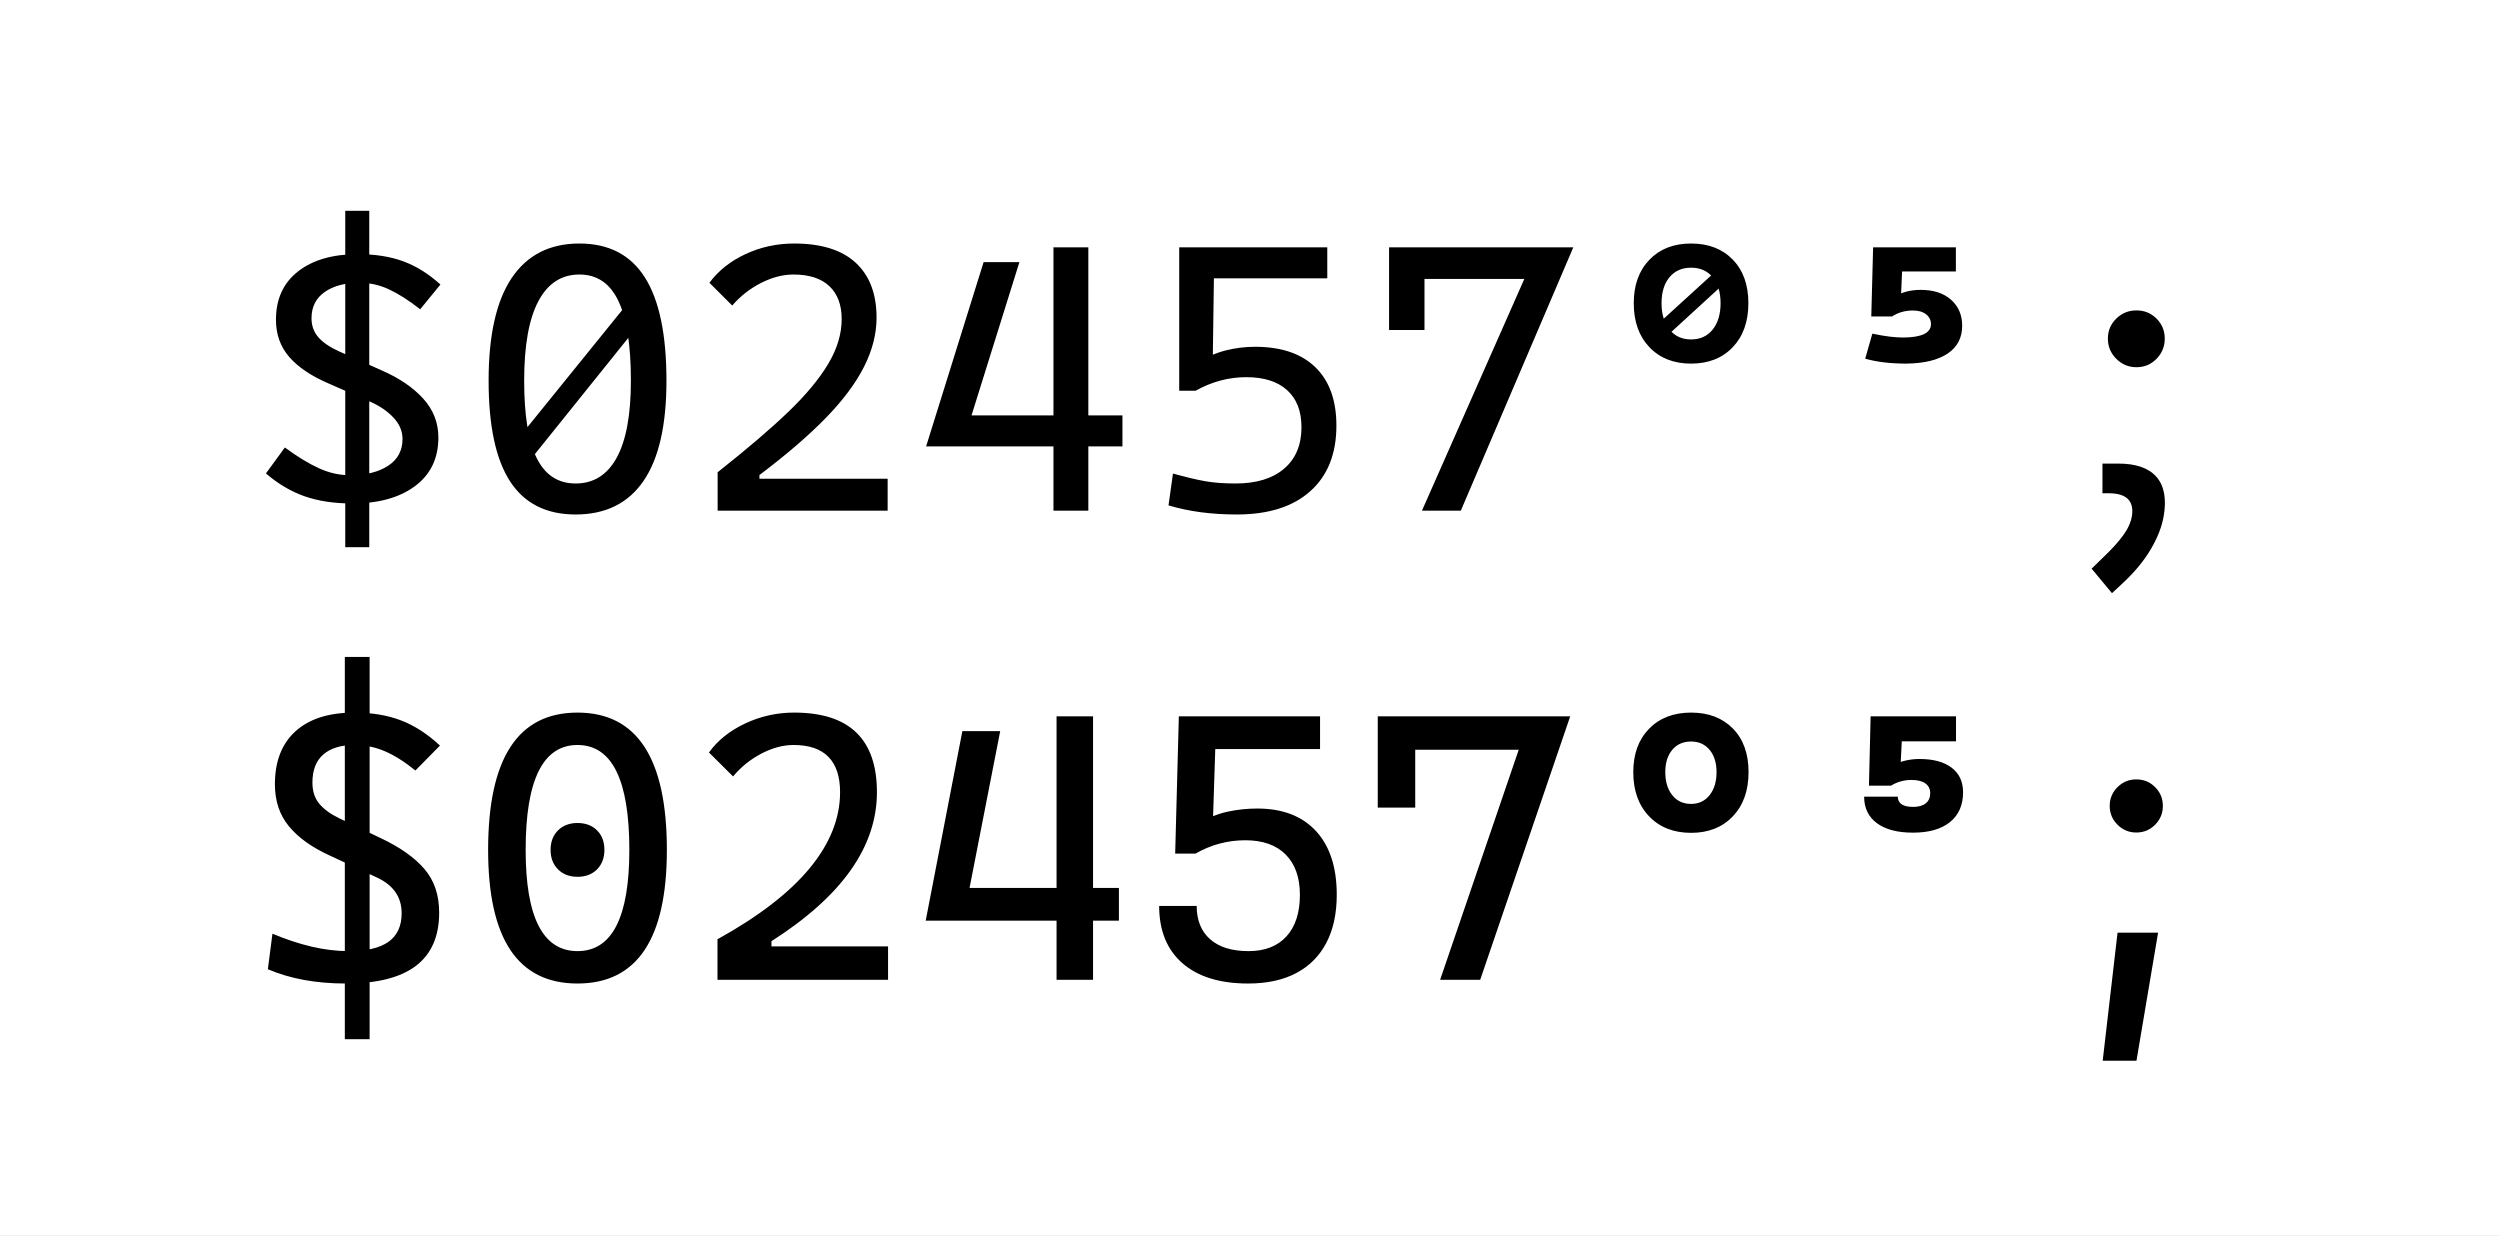
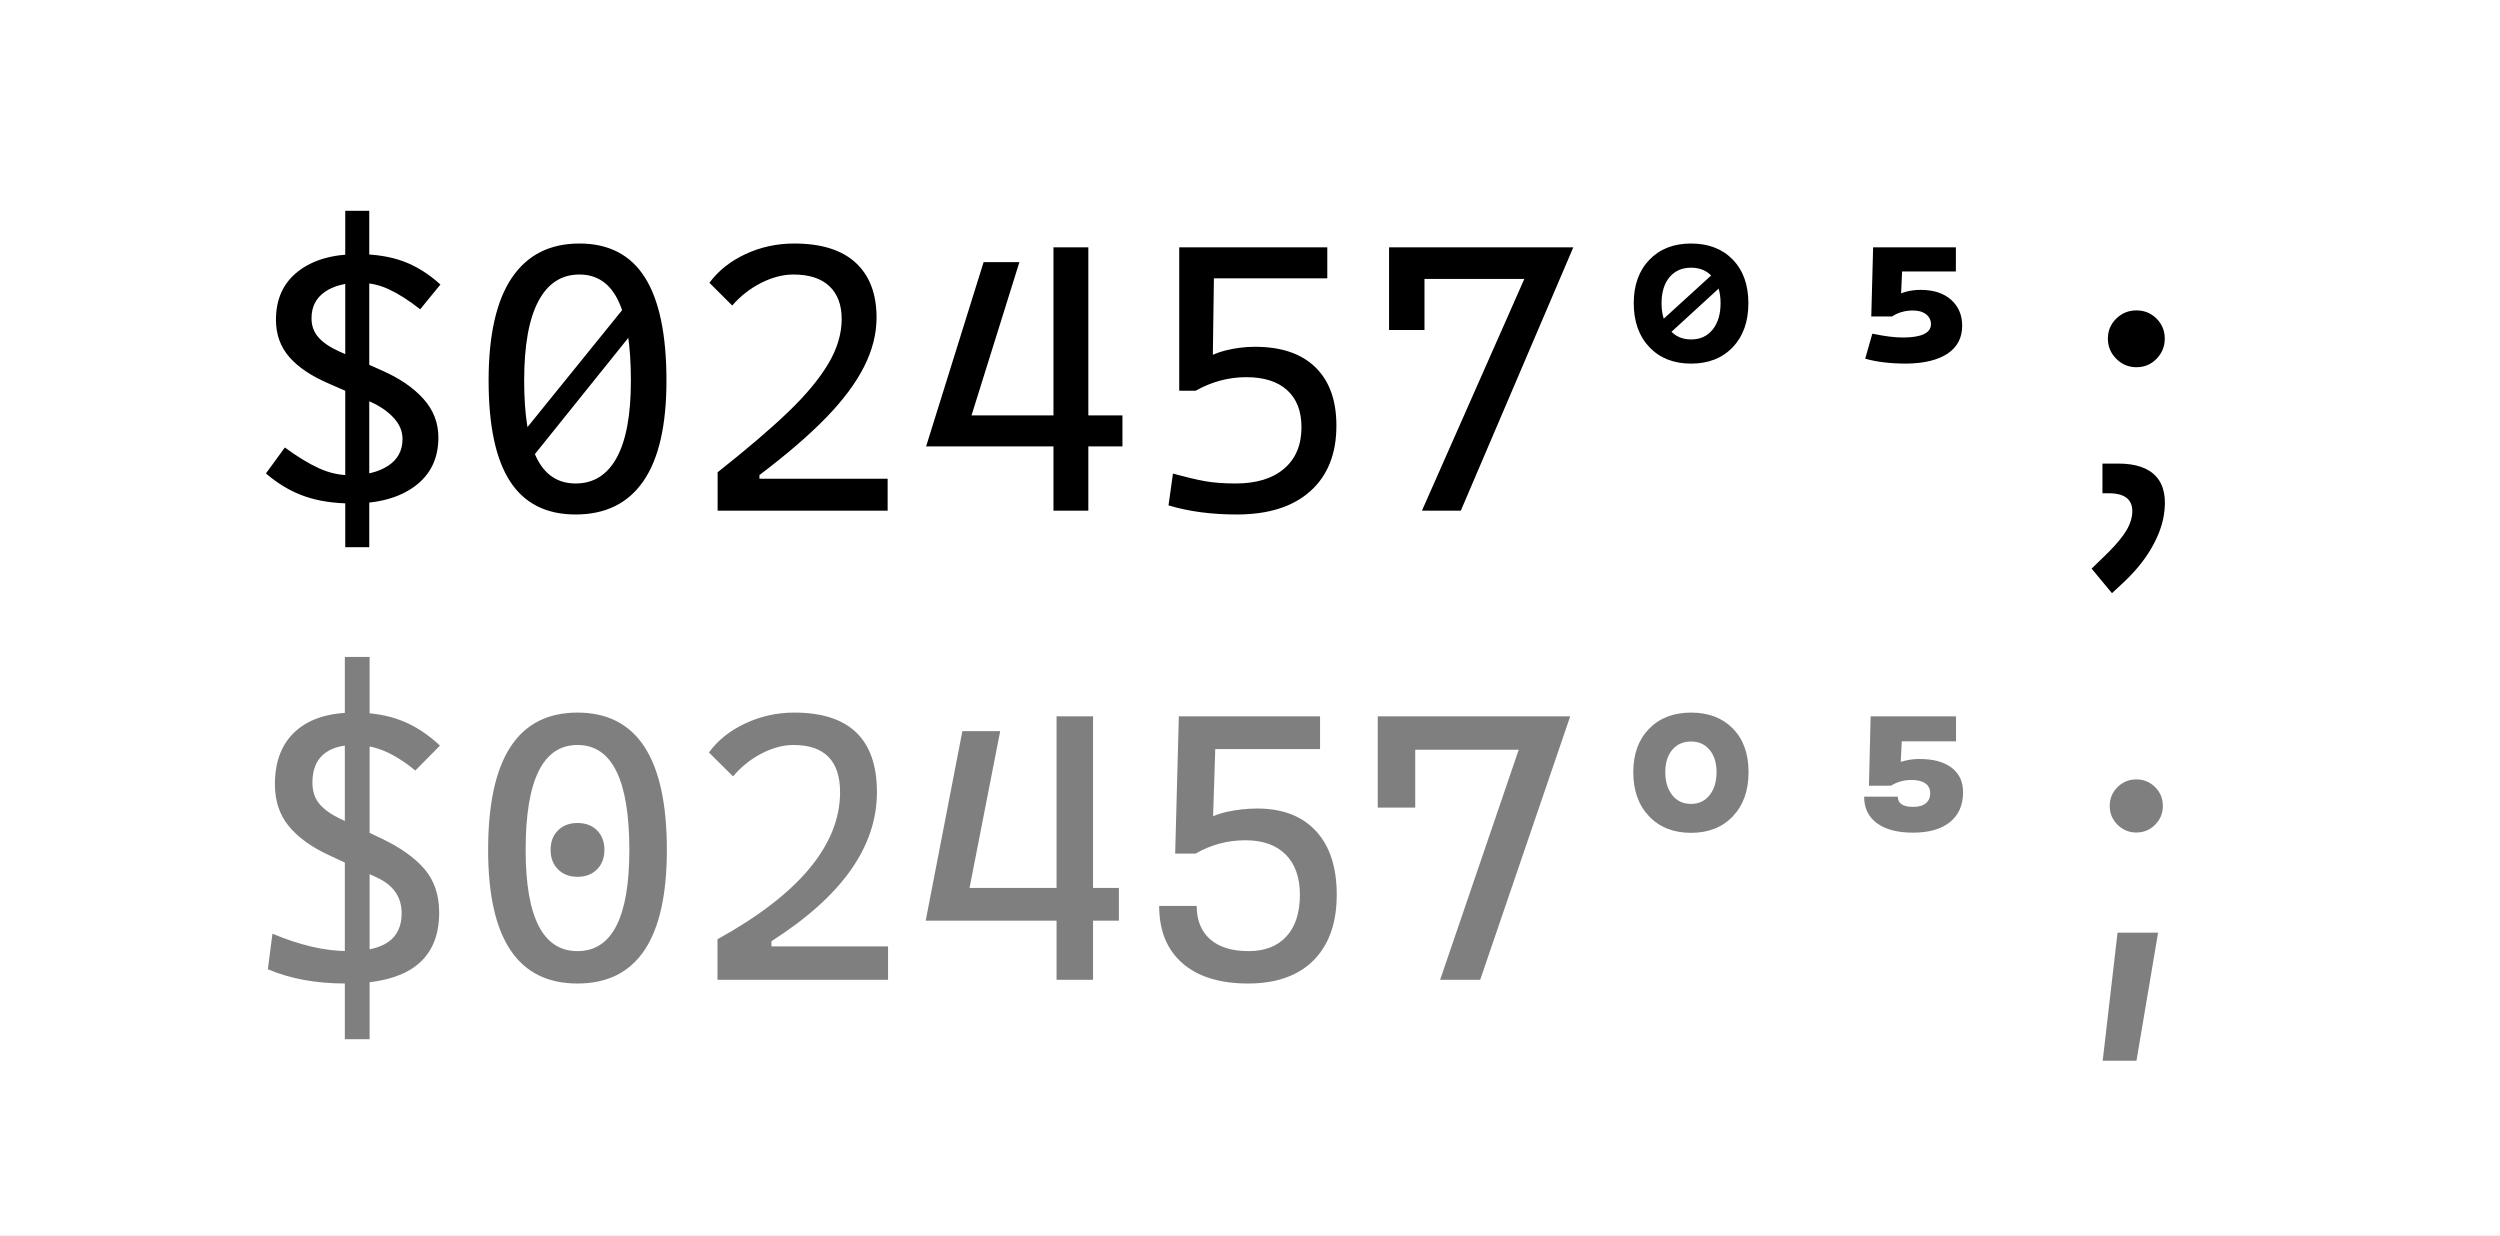
<svg xmlns="http://www.w3.org/2000/svg" width="421" height="208" viewBox="0 0 421 208">
-   <g fill="none" fill-rule="evenodd">
-     <path fill="#FFF" d="M0 0h421v208H0z" />
-     <path d="M62.183 35.504v56.64h-4.042v-56.64h4.042zM47.97 75.357c2.094 1.54 4.001 2.703 5.722 3.49 1.72.787 3.471 1.181 5.251 1.181 2.647 0 4.782-.528 6.406-1.584 1.623-1.055 2.435-2.561 2.435-4.517 0-1.3-.497-2.488-1.492-3.567-.995-1.078-2.293-1.974-3.896-2.688l-6.963-3.052c-2.97-1.268-5.206-2.765-6.709-4.49-1.502-1.726-2.253-3.818-2.253-6.277 0-3.495 1.24-6.21 3.72-8.148 2.48-1.936 5.835-2.905 10.062-2.905 2.924 0 5.48.403 7.668 1.21 2.187.807 4.27 2.108 6.247 3.904l-3.407 4.168c-1.924-1.505-3.68-2.624-5.268-3.36a11.604 11.604 0 0 0-4.926-1.102c-2.445 0-4.407.518-5.888 1.554-1.48 1.036-2.22 2.509-2.22 4.418 0 1.276.397 2.358 1.19 3.247.793.889 1.987 1.686 3.581 2.392l6.964 3.104c3.013 1.31 5.371 2.908 7.075 4.793 1.704 1.885 2.556 4.064 2.556 6.538 0 3.507-1.31 6.236-3.93 8.189-2.62 1.953-6.145 2.929-10.574 2.929-3.044 0-5.719-.403-8.025-1.21-2.306-.807-4.477-2.09-6.513-3.851l3.187-4.366zM96.936 86.64c-4.945 0-8.624-1.858-11.037-5.574-2.412-3.716-3.618-9.367-3.618-16.954 0-7.68 1.3-13.45 3.9-17.312 2.602-3.861 6.4-5.792 11.395-5.792 4.945 0 8.624 1.911 11.036 5.734 2.413 3.823 3.619 9.613 3.619 17.37 0 7.51-1.292 13.141-3.875 16.896-2.583 3.755-6.39 5.632-11.42 5.632zm0-5.221c3.03 0 5.34-1.453 6.926-4.359 1.587-2.906 2.38-7.222 2.38-12.948 0-6.025-.705-10.511-2.118-13.46-1.413-2.949-3.595-4.423-6.548-4.423-3.03 0-5.34 1.504-6.927 4.513-1.587 3.009-2.38 7.465-2.38 13.37 0 5.847.706 10.193 2.119 13.038 1.413 2.846 3.595 4.269 6.548 4.269zm9.019-30.661l2.908 2.332-20.631 25.678-2.384-3.164 20.107-24.846zM120.849 79.528c4.981-3.937 8.958-7.337 11.932-10.198 2.973-2.86 5.21-5.556 6.709-8.085 1.5-2.53 2.249-5.034 2.249-7.513 0-2.394-.693-4.243-2.078-5.547-1.386-1.304-3.403-1.956-6.053-1.956-1.758 0-3.566.47-5.424 1.407a15.88 15.88 0 0 0-4.876 3.817l-3.843-3.831c1.505-2.036 3.533-3.647 6.082-4.834 2.55-1.187 5.28-1.78 8.189-1.78 4.564 0 8.018 1.078 10.36 3.235 2.343 2.157 3.515 5.242 3.515 9.257 0 2.723-.7 5.472-2.098 8.245-1.398 2.774-3.537 5.642-6.415 8.604-2.879 2.961-6.615 6.178-11.208 9.651v6h-7.041v-6.472zm28.63 1.094V86h-26.686v-5.378h26.686zM171.668 44.144l-9.694 31.027h-6.017l9.682-31.027h6.029zm6.363 25.806v5.221h-22.086l4.012-5.221h18.074zm10.988 0v5.221h-6.384V69.95h6.384zm-5.744-28.302V86h-5.872V41.648h5.872zM225.05 71.676c0 4.736-1.462 8.414-4.386 11.034-2.924 2.62-7.055 3.93-12.391 3.93-4.294 0-8.126-.512-11.496-1.536l.75-5.355.716.192c1.648.454 3.191.814 4.63 1.08 1.44.265 3.175.398 5.208.398 3.492 0 6.212-.831 8.162-2.494 1.95-1.663 2.925-3.992 2.925-6.988 0-2.693-.803-4.77-2.41-6.23-1.605-1.46-3.9-2.191-6.883-2.191-2.968 0-5.812.76-8.532 2.282l.213-4.68c1.598-.986 3.207-1.686 4.827-2.099a20.01 20.01 0 0 1 4.968-.62c4.417 0 7.805 1.15 10.163 3.45 2.358 2.3 3.537 5.576 3.537 9.827zm-20.557-30.028l-.285 20.539-2.865 3.611h-2.762v-24.15h5.912zm19.022 0v5.221h-22.067l-.576-5.221h22.643zM264.946 41.648L246 86h-6.546l19.596-44.352h5.896zm-25.062.896v13.025h-5.965V42.544h5.965zm25.062-.896l-3.971 5.326h-27.056v-5.326h31.027zM284.775 61.232c-2.92 0-5.259-.922-7.016-2.767-1.756-1.844-2.635-4.314-2.635-7.409 0-3.053.879-5.49 2.635-7.313 1.757-1.824 4.096-2.735 7.016-2.735 2.93 0 5.27.903 7.022 2.709 1.753 1.805 2.63 4.252 2.63 7.339 0 3.095-.877 5.565-2.63 7.41-1.752 1.844-4.093 2.766-7.022 2.766zm0-4.071c1.537 0 2.75-.555 3.638-1.665.888-1.11 1.332-2.59 1.332-4.44 0-1.843-.444-3.3-1.332-4.371-.888-1.07-2.1-1.606-3.638-1.606-1.528 0-2.739.535-3.631 1.606-.892 1.07-1.339 2.528-1.339 4.371 0 1.85.447 3.33 1.339 4.44.892 1.11 2.103 1.665 3.631 1.665zm4.928-12.18l1.856 1.658-11.712 10.73-1.856-1.71 11.712-10.678zM325.173 54.582c0-.667-.27-1.217-.812-1.648-.541-.43-1.281-.646-2.22-.646-1.332 0-2.506.336-3.524 1.008l.244-3.233a7.478 7.478 0 0 1 2.157-.95 9.543 9.543 0 0 1 2.418-.297c2.169 0 3.877.555 5.124 1.664 1.247 1.11 1.87 2.568 1.87 4.375 0 2.021-.81 3.579-2.429 4.673-1.619 1.093-3.932 1.661-6.938 1.704-2.718 0-5.04-.277-6.963-.832l1.198-4.204.384.064c1.835.384 3.431.576 4.788.576 1.518 0 2.68-.185 3.49-.556.809-.372 1.213-.937 1.213-1.698zm-4.677-12.934l-.395 8.768-1.484 2.88h-3.493l.308-11.648h5.064zm8.874 0v4.071h-10.845l-.198-4.071h11.043zM354.146 93.893c1.436-1.358 2.566-2.602 3.39-3.731.825-1.13 1.323-2.245 1.493-3.347.17-1.246-.07-2.182-.722-2.809-.652-.627-1.715-.94-3.19-.94h-1.063v-5h2.656c2.983 0 5.128.745 6.435 2.236 1.307 1.491 1.716 3.69 1.227 6.595-.325 1.843-1.068 3.735-2.228 5.676-1.16 1.941-2.729 3.83-4.707 5.664l-1.78 1.651-3.43-4.128 1.92-1.867zm5.637-32.054c-1.322 0-2.455-.472-3.4-1.416-.944-.944-1.416-2.077-1.416-3.399 0-1.323.47-2.445 1.41-3.368.941-.923 2.076-1.384 3.406-1.384s2.457.461 3.38 1.384c.922.923 1.383 2.045 1.383 3.368 0 1.322-.461 2.455-1.384 3.399-.922.944-2.049 1.416-3.379 1.416zM58.069 175v-64.375h4.175V175h-4.175zm.15-9.375c-2.5 0-4.842-.2-7.027-.602-2.184-.4-4.213-1.002-6.086-1.804l.775-5.985c2.277.959 4.481 1.687 6.611 2.186 2.13.499 4.206.748 6.227.748 3.01 0 5.25-.526 6.717-1.578 1.467-1.052 2.201-2.65 2.201-4.793 0-2.73-1.383-4.734-4.15-6.016l-8.115-3.784c-2.93-1.35-5.175-2.974-6.736-4.873-1.561-1.9-2.342-4.253-2.342-7.061 0-3.853 1.158-6.826 3.473-8.92 2.316-2.096 5.612-3.143 9.89-3.143 2.953 0 5.574.437 7.862 1.311 2.287.874 4.478 2.29 6.572 4.245l-4.14 4.197c-1.845-1.498-3.579-2.588-5.204-3.272a12.928 12.928 0 0 0-5.06-1.024c-2.264 0-4.01.53-5.235 1.593-1.226 1.062-1.84 2.64-1.84 4.731 0 1.459.39 2.652 1.166 3.582.777.929 1.922 1.755 3.434 2.478l6.963 3.33c3.206 1.516 5.638 3.236 7.295 5.163 1.657 1.928 2.486 4.378 2.486 7.35 0 3.982-1.301 6.967-3.904 8.957-2.604 1.99-6.548 2.984-11.833 2.984zM97.25 165.625c-10.033 0-15.05-7.5-15.05-22.5C82.2 127.708 87.217 120 97.25 120c10.033 0 15.05 7.708 15.05 23.125 0 15-5.017 22.5-15.05 22.5zm0-17.972c-1.35 0-2.443-.417-3.278-1.251-.836-.835-1.253-1.927-1.253-3.277 0-1.369.418-2.467 1.253-3.292.836-.826 1.928-1.24 3.278-1.24 1.369 0 2.466.414 3.292 1.24.826.825 1.24 1.923 1.24 3.292 0 1.35-.414 2.442-1.24 3.277-.825.834-1.923 1.251-3.292 1.251zm0 12.515c5.82 0 8.731-5.68 8.731-17.043 0-11.779-2.91-17.668-8.731-17.668-5.82 0-8.731 5.889-8.731 17.668 0 11.362 2.91 17.043 8.731 17.043zM120.825 165v-6.828c6.92-3.83 12.092-7.812 15.512-11.949 3.421-4.136 5.132-8.409 5.132-12.817 0-2.633-.653-4.617-1.96-5.95-1.306-1.333-3.267-2-5.884-2-1.74 0-3.532.479-5.376 1.435a15.53 15.53 0 0 0-4.799 3.859l-4.062-4.031c1.46-2.03 3.49-3.657 6.09-4.882A19.171 19.171 0 0 1 133.75 120c4.642 0 8.123 1.118 10.444 3.353 2.32 2.235 3.48 5.586 3.48 10.053 0 4.575-1.469 8.948-4.408 13.12-2.94 4.172-7.39 8.163-13.353 11.974v6.5h-9.088zm1.875 0v-5.625h26.85V165H122.7zM155.888 155.038l6.174-31.913h6.37l-6.238 31.913h-6.306zm-.007 0l4.188-5.513h18.48v5.513h-22.668zm27.563 0v-5.513h4.98v5.513h-4.98zm-5.52 9.962v-44.375h6.145V165h-6.144zM210.188 165.625c-4.767 0-8.456-1.14-11.068-3.422-2.611-2.281-3.917-5.495-3.917-9.64h6.319c0 2.404.755 4.273 2.264 5.606 1.51 1.333 3.664 2 6.464 2 2.754 0 4.885-.828 6.392-2.483 1.507-1.655 2.26-3.988 2.26-6.999 0-2.914-.797-5.174-2.391-6.78-1.595-1.604-3.859-2.407-6.792-2.407-2.99 0-5.788.75-8.394 2.25l.363-4.969c1.683-1.035 3.355-1.732 5.015-2.089a23.78 23.78 0 0 1 5.016-.536c4.256 0 7.552 1.263 9.887 3.79 2.336 2.525 3.503 6.106 3.503 10.742 0 3.166-.585 5.864-1.756 8.093-1.17 2.23-2.865 3.927-5.083 5.094-2.217 1.167-4.912 1.75-8.083 1.75zM197.9 143.75l.616-23.125h6.312l-.625 19.406-2.878 3.719H197.9zm3.537-17.612l-.562-5.513h21.422v5.513h-20.86zM242.516 165l15.162-44.375h6.747L249.263 165h-6.747zm-10.503-29v-14.438h6.312V136h-6.312zm0-9.75v-5.625h32.412l-4.188 5.625h-28.224zM284.781 140.25c-2.946 0-5.305-.93-7.078-2.788-1.773-1.858-2.66-4.335-2.66-7.43 0-3.055.887-5.49 2.66-7.307 1.773-1.817 4.132-2.725 7.078-2.725 2.927 0 5.272.894 7.033 2.683 1.761 1.788 2.642 4.238 2.642 7.348 0 3.096-.88 5.573-2.642 7.431-1.761 1.859-4.106 2.788-7.033 2.788zm0-4.872c1.296 0 2.334-.491 3.114-1.473.78-.983 1.17-2.274 1.17-3.874 0-1.575-.39-2.828-1.17-3.76-.78-.933-1.818-1.399-3.114-1.399-1.333 0-2.39.466-3.173 1.399-.782.932-1.173 2.185-1.173 3.76 0 1.6.39 2.891 1.173 3.874.782.982 1.84 1.473 3.173 1.473zM322.156 140.219c-2.62 0-4.649-.531-6.084-1.594-1.435-1.063-2.153-2.552-2.153-4.469h5.672c0 1.15.865 1.725 2.596 1.725.92 0 1.626-.203 2.12-.609.495-.406.743-.97.743-1.694 0-.712-.273-1.263-.819-1.651-.546-.389-1.32-.583-2.325-.583-1.27 0-2.427.323-3.469.969l.25-3.375a7.751 7.751 0 0 1 2.135-.841c.791-.19 1.59-.285 2.397-.285 2.342 0 4.154.489 5.437 1.466 1.283.977 1.925 2.358 1.925 4.144 0 2.152-.733 3.823-2.198 5.012-1.466 1.19-3.541 1.785-6.227 1.785zm-7.425-7.906l.282-11.688h5.456l-.438 8.781-1.594 2.906h-3.706zm3.55-7.47l-.219-4.218h11.332v4.219H318.28zM359.749 140.197c-1.228 0-2.281-.438-3.158-1.314-.878-.876-1.316-1.928-1.316-3.157 0-1.249.438-2.307 1.315-3.174.877-.868 1.93-1.302 3.16-1.302 1.248 0 2.306.434 3.174 1.302.867.867 1.301 1.925 1.301 3.174 0 1.229-.434 2.28-1.301 3.157-.868.876-1.926 1.314-3.175 1.314zm-5.655 38.428l2.5-21.563h6.828l-3.64 21.563h-5.688z" fill="#000" fill-rule="nonzero" />
-   </g>
+   <path fill="#fff" d="M0 0h421v208H0z" />
+   <path d="M62.183 35.504v56.64h-4.042v-56.64zM47.97 75.357q3.14 2.31 5.722 3.49 2.58 1.18 5.251 1.181 3.97 0 6.406-1.584 2.435-1.583 2.435-4.517 0-1.95-1.492-3.567t-3.896-2.688l-6.963-3.052q-4.455-1.902-6.709-4.49t-2.253-6.277q0-5.242 3.72-8.148 3.72-2.904 10.062-2.905 4.386 0 7.668 1.21t6.247 3.904l-3.407 4.168q-2.886-2.257-5.268-3.36a11.6 11.6 0 0 0-4.926-1.102q-3.667 0-5.888 1.554t-2.22 4.418q0 1.914 1.19 3.247t3.581 2.392l6.964 3.104q4.52 1.965 7.075 4.793 2.556 2.827 2.556 6.538 0 5.26-3.93 8.189t-10.574 2.929q-4.566 0-8.025-1.21t-6.513-3.851zM96.936 86.64q-7.417 0-11.037-5.574-3.618-5.574-3.618-16.954 0-11.52 3.9-17.312 3.903-5.792 11.395-5.792 7.418 0 11.036 5.734 3.62 5.735 3.619 17.37 0 11.264-3.875 16.896t-11.42 5.632m0-5.221q4.546 0 6.926-4.359t2.38-12.948q0-9.037-2.118-13.46-2.119-4.423-6.548-4.423-4.546 0-6.927 4.513t-2.38 13.37q0 8.77 2.119 13.039 2.119 4.268 6.548 4.268m9.019-30.661 2.908 2.332-20.631 25.678-2.384-3.164zm14.894 28.77q7.471-5.906 11.932-10.198 4.46-4.29 6.709-8.085 2.25-3.795 2.249-7.513 0-3.591-2.078-5.547t-6.053-1.956q-2.637 0-5.424 1.407a15.9 15.9 0 0 0-4.876 3.817l-3.843-3.831q2.258-3.054 6.082-4.834 3.825-1.78 8.189-1.78 6.846 0 10.36 3.235 3.515 3.235 3.515 9.257 0 4.085-2.098 8.246-2.097 4.159-6.415 8.603Q134.78 74.79 127.89 80v6h-7.041zm28.63 1.094V86h-26.686v-5.378zm22.189-36.478-9.694 31.027h-6.017l9.682-31.027zm6.363 25.806v5.221h-22.086l4.012-5.221zm10.988 0v5.221h-6.384V69.95zm-5.744-28.302V86h-5.872V41.648zm41.775 30.028q0 7.104-4.386 11.034t-12.391 3.93q-6.441 0-11.496-1.536l.75-5.355.716.192q2.472.681 4.63 1.08 2.16.398 5.208.398 5.237 0 8.162-2.494t2.925-6.988q0-4.04-2.41-6.23-2.408-2.19-6.883-2.191-4.452 0-8.532 2.282l.213-4.68q2.397-1.48 4.827-2.099a20 20 0 0 1 4.968-.62q6.626 0 10.163 3.45t3.537 9.827m-20.557-30.028-.285 20.539-2.865 3.611h-2.762v-24.15zm19.022 0v5.221h-22.067l-.576-5.221zm41.43 0L246 86h-6.546l19.596-44.352zm-25.062.896v13.025h-5.965V42.544zm25.062-.896-3.971 5.326h-27.056v-5.326zm19.829 19.584q-4.38 0-7.016-2.767-2.634-2.766-2.635-7.409 0-4.579 2.635-7.313 2.636-2.735 7.016-2.735 4.394 0 7.022 2.709 2.63 2.708 2.63 7.339 0 4.642-2.63 7.41-2.628 2.766-7.022 2.766m0-4.071q2.306 0 3.638-1.665t1.332-4.44q0-2.764-1.332-4.371-1.331-1.606-3.638-1.606-2.293 0-3.631 1.606-1.339 1.606-1.339 4.371 0 2.775 1.339 4.44t3.631 1.665m4.928-12.18 1.856 1.658-11.712 10.73-1.856-1.71zm35.47 9.601q0-1.001-.812-1.648-.811-.645-2.22-.646-1.997 0-3.524 1.008l.244-3.233a7.5 7.5 0 0 1 2.157-.95 9.5 9.5 0 0 1 2.418-.297q3.253 0 5.124 1.664 1.87 1.665 1.87 4.375 0 3.032-2.429 4.673-2.429 1.64-6.938 1.704-4.078 0-6.963-.832l1.198-4.204.384.064q2.752.576 4.788.576 2.276 0 3.49-.556 1.213-.557 1.213-1.698m-4.677-12.934-.395 8.768-1.484 2.88h-3.493l.308-11.648zm8.874 0v4.071h-10.845l-.198-4.071zm24.776 52.245q2.154-2.037 3.39-3.731 1.238-1.695 1.493-3.347.255-1.869-.722-2.809-.978-.94-3.19-.94h-1.063v-5h2.656q4.474 0 6.435 2.236t1.227 6.595q-.488 2.765-2.228 5.676t-4.707 5.664l-1.78 1.651-3.43-4.128zm5.637-32.054q-1.983 0-3.4-1.416t-1.416-3.399 1.41-3.368 3.406-1.384 3.38 1.384 1.383 3.368-1.384 3.399q-1.383 1.416-3.379 1.416" />
+   <path fill="#7f7f7f" d="M58.069 175v-64.375h4.175V175zm.15-9.375q-3.75 0-7.027-.602-3.276-.6-6.086-1.804l.775-5.985q3.416 1.438 6.611 2.186t6.227.748q4.516 0 6.717-1.578t2.201-4.793q0-4.094-4.15-6.016l-8.115-3.784q-4.395-2.025-6.736-4.873-2.342-2.85-2.342-7.061 0-5.78 3.473-8.92 3.474-3.144 9.89-3.143 4.43 0 7.862 1.311 3.43 1.312 6.572 4.245l-4.14 4.197q-2.767-2.246-5.204-3.272a12.9 12.9 0 0 0-5.06-1.024q-3.397 0-5.235 1.593-1.84 1.594-1.84 4.731.001 2.188 1.166 3.582t3.434 2.478l6.963 3.33q4.81 2.273 7.295 5.163 2.486 2.892 2.486 7.35 0 5.973-3.904 8.957-3.906 2.984-11.833 2.984m39.031 0q-15.05 0-15.05-22.5Q82.2 120 97.25 120t15.05 23.125q0 22.5-15.05 22.5m0-17.972q-2.025 0-3.278-1.251-1.253-1.252-1.253-3.277 0-2.054 1.253-3.292 1.253-1.24 3.278-1.24 2.053 0 3.292 1.24 1.24 1.238 1.24 3.292 0 2.025-1.24 3.277-1.238 1.251-3.292 1.251m0 12.515q8.73 0 8.731-17.043 0-17.668-8.731-17.668t-8.731 17.668q0 17.043 8.731 17.043M120.825 165v-6.828q10.381-5.744 15.512-11.949 5.132-6.204 5.132-12.817 0-3.95-1.96-5.95t-5.884-2q-2.61 0-5.376 1.435a15.5 15.5 0 0 0-4.799 3.859l-4.062-4.031q2.19-3.045 6.09-4.882A19.2 19.2 0 0 1 133.75 120q6.963 0 10.444 3.353 3.48 3.353 3.48 10.053 0 6.862-4.408 13.12-4.41 6.258-13.353 11.974v6.5zm1.875 0v-5.625h26.85V165zm33.188-9.962 6.174-31.913h6.37l-6.238 31.913zm-.007 0 4.188-5.513h18.48v5.513zm27.563 0v-5.513h4.98v5.513zm-5.52 9.962v-44.375h6.145V165zm32.264.625q-7.15 0-11.068-3.422t-3.917-9.64h6.319q0 3.606 2.264 5.606t6.464 2q4.131 0 6.392-2.483 2.26-2.483 2.26-6.999 0-4.371-2.391-6.78-2.393-2.407-6.792-2.407-4.485 0-8.394 2.25l.363-4.969q2.525-1.553 5.015-2.089a23.8 23.8 0 0 1 5.016-.536q6.384 0 9.887 3.79 3.503 3.788 3.503 10.742 0 4.75-1.756 8.093t-5.083 5.094-8.083 1.75M197.9 143.75l.616-23.125h6.312l-.625 19.406-2.878 3.719zm3.537-17.612-.562-5.513h21.422v5.513zM242.516 165l15.162-44.375h6.747L249.263 165zm-10.503-29v-14.437h6.312V136zm0-9.75v-5.625h32.412l-4.188 5.625zm52.768 14q-4.419 0-7.078-2.788t-2.66-7.43q0-4.582 2.66-7.307t7.078-2.725q4.391 0 7.033 2.683t2.642 7.348q0 4.644-2.642 7.431t-7.033 2.788m0-4.872q1.944 0 3.114-1.473t1.17-3.874q0-2.362-1.17-3.76-1.17-1.4-3.114-1.399-1.999 0-3.173 1.399-1.173 1.398-1.173 3.76 0 2.4 1.173 3.874 1.173 1.473 3.173 1.473m37.375 4.841q-3.93 0-6.084-1.594-2.153-1.593-2.153-4.469h5.672q0 1.725 2.596 1.725 1.38 0 2.12-.609.743-.608.743-1.694 0-1.068-.819-1.651-.818-.583-2.325-.583-1.906 0-3.469.969l.25-3.375a7.8 7.8 0 0 1 2.135-.841q1.186-.285 2.397-.285 3.513 0 5.437 1.466t1.925 4.144q0 3.228-2.198 5.012-2.199 1.785-6.227 1.785m-7.425-7.906.282-11.688h5.456l-.438 8.781-1.594 2.906zm3.55-7.47-.219-4.218h11.332v4.219zm41.468 15.354q-1.842 0-3.158-1.314t-1.316-3.157q0-1.874 1.315-3.174 1.315-1.302 3.16-1.302 1.872 0 3.174 1.302 1.3 1.3 1.301 3.174 0 1.843-1.301 3.157-1.302 1.314-3.175 1.314m-5.655 38.428 2.5-21.562h6.828l-3.64 21.562z" />
</svg>
